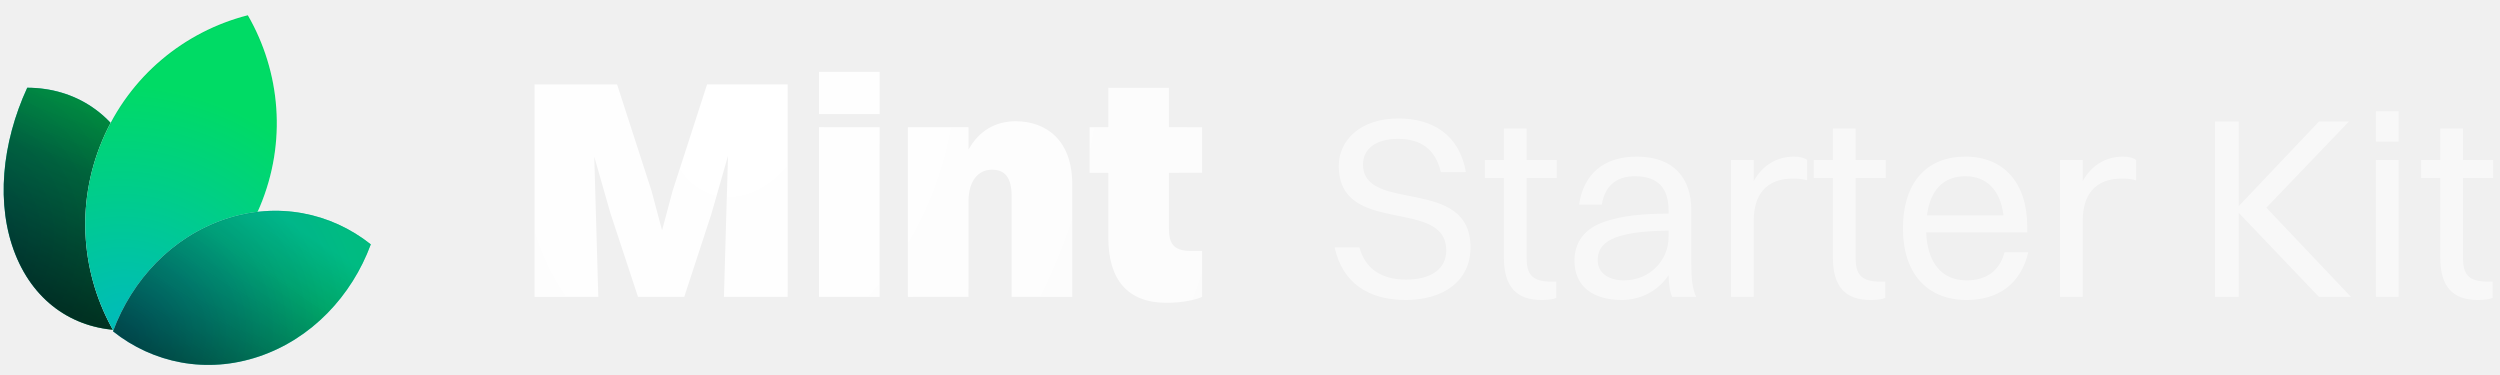
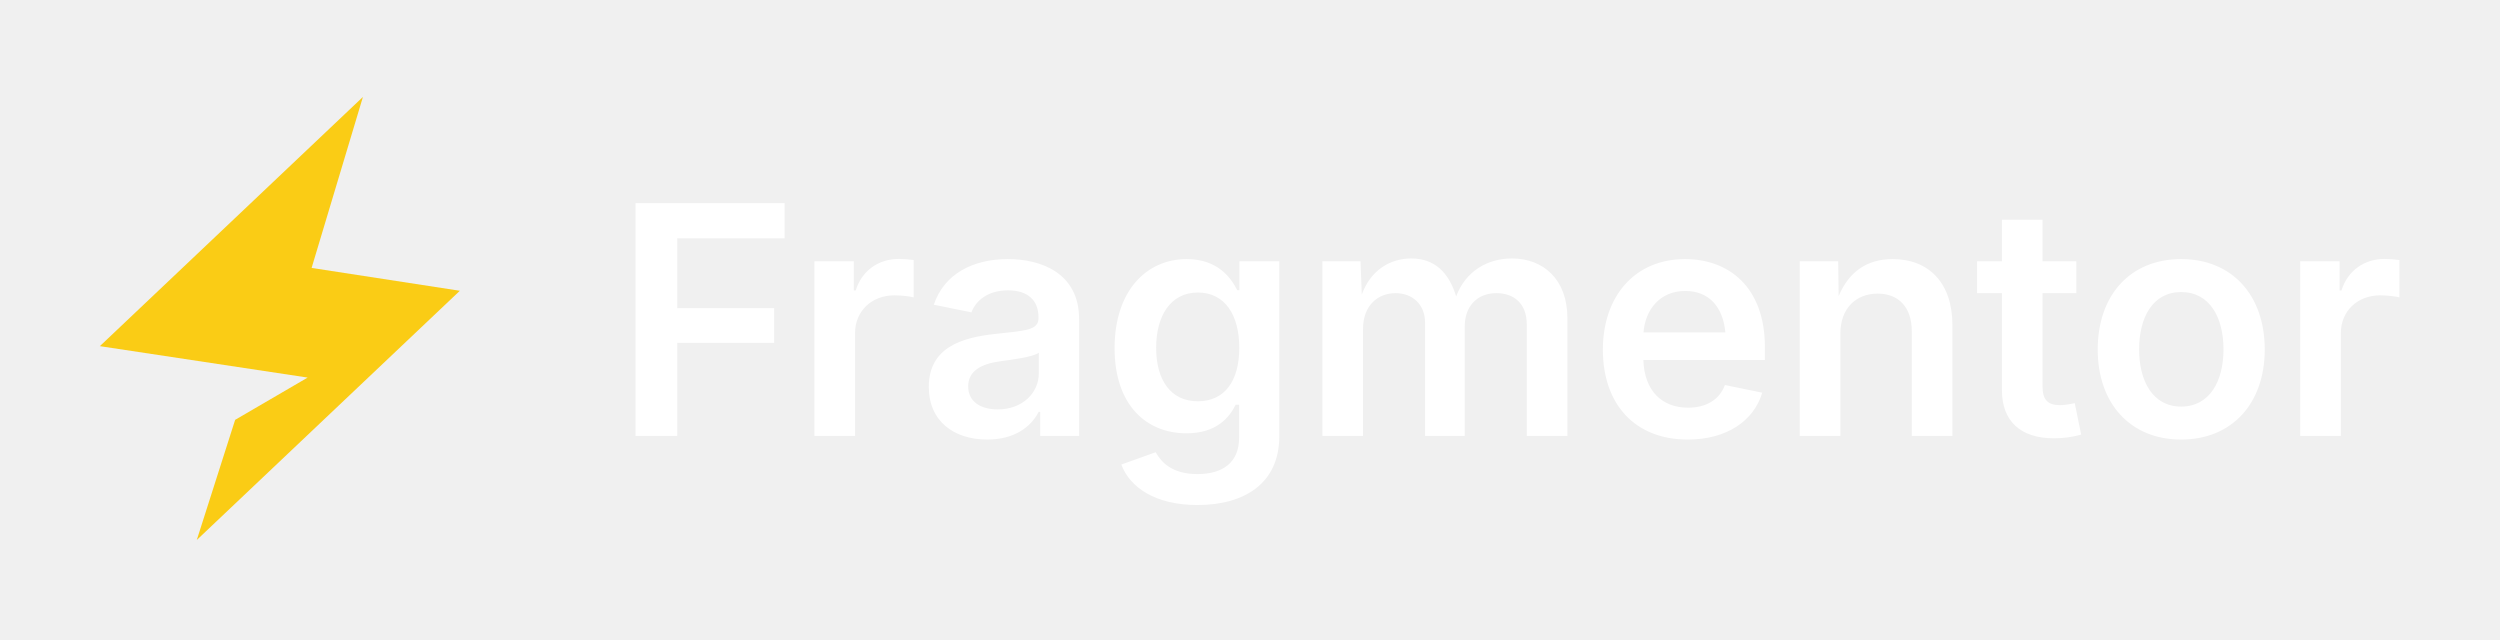
- <svg xmlns="http://www.w3.org/2000/svg" width="160" height="24" viewBox="0 0 160 24" fill="none">
-   <path d="M7.953 21.139C4.896 21.13 2.255 19.458 0.987 16.29C-0.28 13.121 0.109 9.163 1.744 5.615C4.801 5.624 7.442 7.296 8.71 10.465C9.977 13.633 9.588 17.591 7.953 21.139Z" fill="white" />
-   <path d="M7.953 21.139C4.896 21.13 2.255 19.458 0.987 16.29C-0.28 13.121 0.109 9.163 1.744 5.615C4.801 5.624 7.442 7.296 8.71 10.465C9.977 13.633 9.588 17.591 7.953 21.139Z" fill="url(#paint0_radial_115_109)" />
-   <path d="M7.953 21.139C4.896 21.13 2.255 19.458 0.987 16.29C-0.28 13.121 0.109 9.163 1.744 5.615C4.801 5.624 7.442 7.296 8.71 10.465C9.977 13.633 9.588 17.591 7.953 21.139Z" fill="black" fill-opacity="0.5" style="mix-blend-mode:hard-light" />
-   <path d="M7.953 21.139C4.896 21.13 2.255 19.458 0.987 16.29C-0.28 13.121 0.109 9.163 1.744 5.615C4.801 5.624 7.442 7.296 8.71 10.465C9.977 13.633 9.588 17.591 7.953 21.139Z" fill="url(#paint1_linear_115_109)" fill-opacity="0.5" style="mix-blend-mode:hard-light" />
-   <path d="M7.935 21.111C4.897 21.096 2.274 19.431 1.013 16.279C-0.248 13.124 0.136 9.182 1.762 5.643C4.8 5.659 7.423 7.324 8.684 10.476C9.945 13.63 9.561 17.572 7.935 21.111Z" stroke="url(#paint2_linear_115_109)" stroke-opacity="0.05" stroke-width="0.056" />
-   <path d="M7.31 21.257C11.354 20.221 14.884 17.375 16.628 13.236C18.373 9.097 17.945 4.587 15.86 0.976C11.816 2.012 8.287 4.858 6.542 8.998C4.797 13.137 5.225 17.646 7.31 21.257Z" fill="white" />
-   <path d="M7.31 21.257C11.354 20.221 14.884 17.375 16.628 13.236C18.373 9.097 17.945 4.587 15.86 0.976C11.816 2.012 8.287 4.858 6.542 8.998C4.797 13.137 5.225 17.646 7.31 21.257Z" fill="url(#paint3_radial_115_109)" />
-   <path d="M16.602 13.225C14.864 17.349 11.351 20.187 7.324 21.225C5.253 17.624 4.829 13.132 6.568 9.009C8.306 4.885 11.819 2.047 15.846 1.009C17.918 4.61 18.341 9.101 16.602 13.225Z" stroke="url(#paint4_linear_115_109)" stroke-opacity="0.05" stroke-width="0.056" />
-   <path d="M7.234 21.207C9.789 23.237 13.21 23.951 16.577 22.814C19.944 21.677 22.506 18.945 23.73 15.638C21.175 13.608 17.754 12.894 14.387 14.031C11.02 15.168 8.458 17.901 7.234 21.207Z" fill="white" />
-   <path d="M7.234 21.207C9.789 23.237 13.21 23.951 16.577 22.814C19.944 21.677 22.506 18.945 23.73 15.638C21.175 13.608 17.754 12.894 14.387 14.031C11.02 15.168 8.458 17.901 7.234 21.207Z" fill="url(#paint5_radial_115_109)" />
-   <path d="M7.234 21.207C9.789 23.237 13.21 23.951 16.577 22.814C19.944 21.677 22.506 18.945 23.73 15.638C21.175 13.608 17.754 12.894 14.387 14.031C11.02 15.168 8.458 17.901 7.234 21.207Z" fill="black" fill-opacity="0.2" style="mix-blend-mode:hard-light" />
-   <path d="M7.234 21.207C9.789 23.237 13.21 23.951 16.577 22.814C19.944 21.677 22.506 18.945 23.73 15.638C21.175 13.608 17.754 12.894 14.387 14.031C11.02 15.168 8.458 17.901 7.234 21.207Z" fill="url(#paint6_linear_115_109)" fill-opacity="0.5" style="mix-blend-mode:hard-light" />
-   <path d="M16.568 22.787C13.218 23.918 9.814 23.212 7.267 21.198C8.492 17.907 11.044 15.189 14.396 14.058C17.747 12.927 21.15 13.633 23.697 15.648C22.472 18.938 19.92 21.656 16.568 22.787Z" stroke="url(#paint7_linear_115_109)" stroke-opacity="0.05" stroke-width="0.056" />
-   <path d="M34.212 19V5.4H39.492L41.692 12.2L42.372 14.74L43.052 12.2L45.252 5.4H50.412V19H46.332L46.592 9.98L45.532 13.68L43.792 19H40.832L39.052 13.6L38.032 10.02L38.292 19H34.212ZM52.416 7.3V4.6H56.295V7.3H52.416ZM52.416 19V8.14H56.295V19H52.416ZM58.104 19V8.14H61.984V9.58C62.664 8.34 63.744 7.76 65.004 7.76C66.964 7.76 68.624 8.98 68.624 11.78V19H64.744V12.56C64.744 11.34 64.304 10.86 63.484 10.86C62.604 10.86 61.984 11.58 61.984 12.88V19H58.104ZM70.933 15.22V11.06H69.733V8.14H70.933V5.62H74.813V8.14H76.933V11.06H74.813V14.6C74.813 15.5 75.033 16.06 76.213 16.06H76.933V19C76.493 19.2 75.673 19.38 74.653 19.38C72.153 19.38 70.933 17.88 70.933 15.22Z" fill="url(#paint8_radial_115_109)" />
-   <path d="M87.232 10.519C87.232 13.687 94.112 11.229 94.112 15.832C94.112 17.994 92.364 19.198 89.971 19.198C87.562 19.198 85.912 18.093 85.417 15.832H87.001C87.364 17.169 88.371 17.895 89.987 17.895C91.671 17.895 92.561 17.152 92.561 16.03C92.561 12.598 85.681 15.155 85.681 10.618C85.681 9.001 87.034 7.582 89.509 7.582C91.671 7.582 93.403 8.621 93.816 11.014H92.215C91.868 9.529 90.912 8.886 89.476 8.886C88.057 8.886 87.232 9.529 87.232 10.519ZM96.25 16.476V11.393H95.029V10.239H96.25V8.226H97.702V10.239H99.632V11.393H97.702V16.476C97.702 17.532 98.015 18.026 99.302 18.026H99.599V19.066C99.434 19.148 99.071 19.198 98.659 19.198C97.025 19.198 96.25 18.323 96.25 16.476ZM102.516 13.093H101.064C101.345 11.162 102.615 10.024 104.76 10.024C107.103 10.024 108.242 11.393 108.242 13.44V16.888C108.242 17.895 108.324 18.521 108.555 19H107.021C106.856 18.654 106.806 18.142 106.79 17.614C106.047 18.72 104.859 19.198 103.803 19.198C101.988 19.198 100.767 18.357 100.767 16.69C100.767 15.486 101.427 14.611 102.714 14.182C103.902 13.786 105.107 13.687 106.79 13.671V13.473C106.79 12.053 106.13 11.278 104.628 11.278C103.374 11.278 102.698 11.971 102.516 13.093ZM102.252 16.657C102.252 17.465 102.929 17.944 103.952 17.944C105.569 17.944 106.79 16.674 106.79 15.172V14.759C103.061 14.793 102.252 15.585 102.252 16.657ZM110.787 19V10.239H112.239V11.591C112.833 10.519 113.774 10.024 114.83 10.024C115.176 10.024 115.49 10.107 115.655 10.239V11.542C115.407 11.46 115.094 11.427 114.747 11.427C112.998 11.427 112.239 12.515 112.239 14.1V19H110.787ZM117.305 16.476V11.393H116.084V10.239H117.305V8.226H118.757V10.239H120.688V11.393H118.757V16.476C118.757 17.532 119.071 18.026 120.358 18.026H120.655V19.066C120.49 19.148 120.127 19.198 119.714 19.198C118.081 19.198 117.305 18.323 117.305 16.476ZM129.809 16.145C129.33 18.192 127.862 19.198 125.865 19.198C123.324 19.198 121.79 17.482 121.79 14.627C121.79 11.658 123.324 10.024 125.783 10.024C128.258 10.024 129.743 11.723 129.743 14.512V14.875H123.275C123.357 16.838 124.281 17.944 125.865 17.944C127.103 17.944 127.977 17.35 128.291 16.145H129.809ZM125.783 11.278C124.38 11.278 123.539 12.152 123.324 13.786H128.225C128.027 12.169 127.152 11.278 125.783 11.278ZM131.843 19V10.239H133.295V11.591C133.889 10.519 134.829 10.024 135.885 10.024C136.232 10.024 136.545 10.107 136.71 10.239V11.542C136.463 11.46 136.149 11.427 135.803 11.427C134.054 11.427 133.295 12.515 133.295 14.1V19H131.843ZM141.763 19V7.78H143.281V13.192L148.413 7.78H150.327L145.047 13.291L150.459 19H148.413L143.281 13.621V19H141.763ZM152.06 9.067V7.12H153.512V9.067H152.06ZM152.06 19V10.239H153.512V19H152.06ZM156.178 16.476V11.393H154.957V10.239H156.178V8.226H157.63V10.239H159.56V11.393H157.63V16.476C157.63 17.532 157.943 18.026 159.23 18.026H159.527V19.066C159.362 19.148 158.999 19.198 158.587 19.198C156.953 19.198 156.178 18.323 156.178 16.476Z" fill="white" fill-opacity="0.55" />
+ <svg xmlns="http://www.w3.org/2000/svg" width="500" height="128" viewBox="0 0 500 128">
  <defs>
-     <radialGradient id="paint0_radial_115_109" cx="0" cy="0" r="1" gradientUnits="userSpaceOnUse" gradientTransform="translate(-3.00503 15.023) rotate(-10.029) scale(17.9572 17.784)">
-       <stop stop-color="#00B0BB" />
-       <stop offset="1" stop-color="#00DB65" />
-     </radialGradient>
-     <linearGradient id="paint1_linear_115_109" x1="7.39" y1="4.813" x2="1.63" y2="18.689" gradientUnits="userSpaceOnUse">
-       <stop stop-color="#18E299" />
-       <stop offset="1" />
-     </linearGradient>
-     <linearGradient id="paint2_linear_115_109" x1="7.948" y1="8.016" x2="1.761" y2="18.746" gradientUnits="userSpaceOnUse">
-       <stop />
-       <stop offset="1" stop-opacity="0" />
-     </linearGradient>
-     <radialGradient id="paint3_radial_115_109" cx="0" cy="0" r="1" gradientUnits="userSpaceOnUse" gradientTransform="translate(8.11404 20.8822) rotate(-75.7542) scale(21.6246 23.7772)">
-       <stop stop-color="#00BBBB" />
-       <stop offset="0.713" stop-color="#00DB65" />
-     </radialGradient>
-     <linearGradient id="paint4_linear_115_109" x1="7.602" y1="5.871" x2="15.556" y2="16.372" gradientUnits="userSpaceOnUse">
-       <stop />
-       <stop offset="1" stop-opacity="0" />
-     </linearGradient>
-     <radialGradient id="paint5_radial_115_109" cx="0" cy="0" r="1" gradientUnits="userSpaceOnUse" gradientTransform="translate(7.84537 21.5181) rotate(-20.3525) scale(18.5603 17.32)">
-       <stop stop-color="#00B0BB" />
-       <stop offset="1" stop-color="#00DB65" />
-     </radialGradient>
-     <linearGradient id="paint6_linear_115_109" x1="16.808" y1="13.007" x2="10.041" y2="22.994" gradientUnits="userSpaceOnUse">
-       <stop stop-color="#00B1BC" />
-       <stop offset="1" />
-     </linearGradient>
-     <linearGradient id="paint7_linear_115_109" x1="16.808" y1="13.007" x2="14.169" y2="23.841" gradientUnits="userSpaceOnUse">
-       <stop />
-       <stop offset="1" stop-opacity="0" />
-     </linearGradient>
-     <radialGradient id="paint8_radial_115_109" cx="0" cy="0" r="1" gradientUnits="userSpaceOnUse" gradientTransform="translate(47.2781 7) rotate(19.0047) scale(67.5582 85.7506)">
-       <stop stop-color="white" />
-       <stop offset="1" stop-color="white" stop-opacity="0.5" />
-     </radialGradient>
+     <clipPath id="b">
+       <rect width="500" height="128" />
+     </clipPath>
  </defs>
+   <g id="a" clip-path="url(#b)">
+     <path d="M52.616,0,0,49.846l41.559,6.285-14.5,8.451L19.385,88.615,72,38.769,42.352,34.2Z" transform="translate(19.97 19.385)" fill="#facc15" />
+     <text transform="translate(302.995 87.192)" fill="#fff" font-size="64" font-family="Inter-SemiBold, Inter" font-weight="600">
+       <tspan x="-180.58" y="0">Fragmentor</tspan>
+     </text>
+   </g>
</svg>
